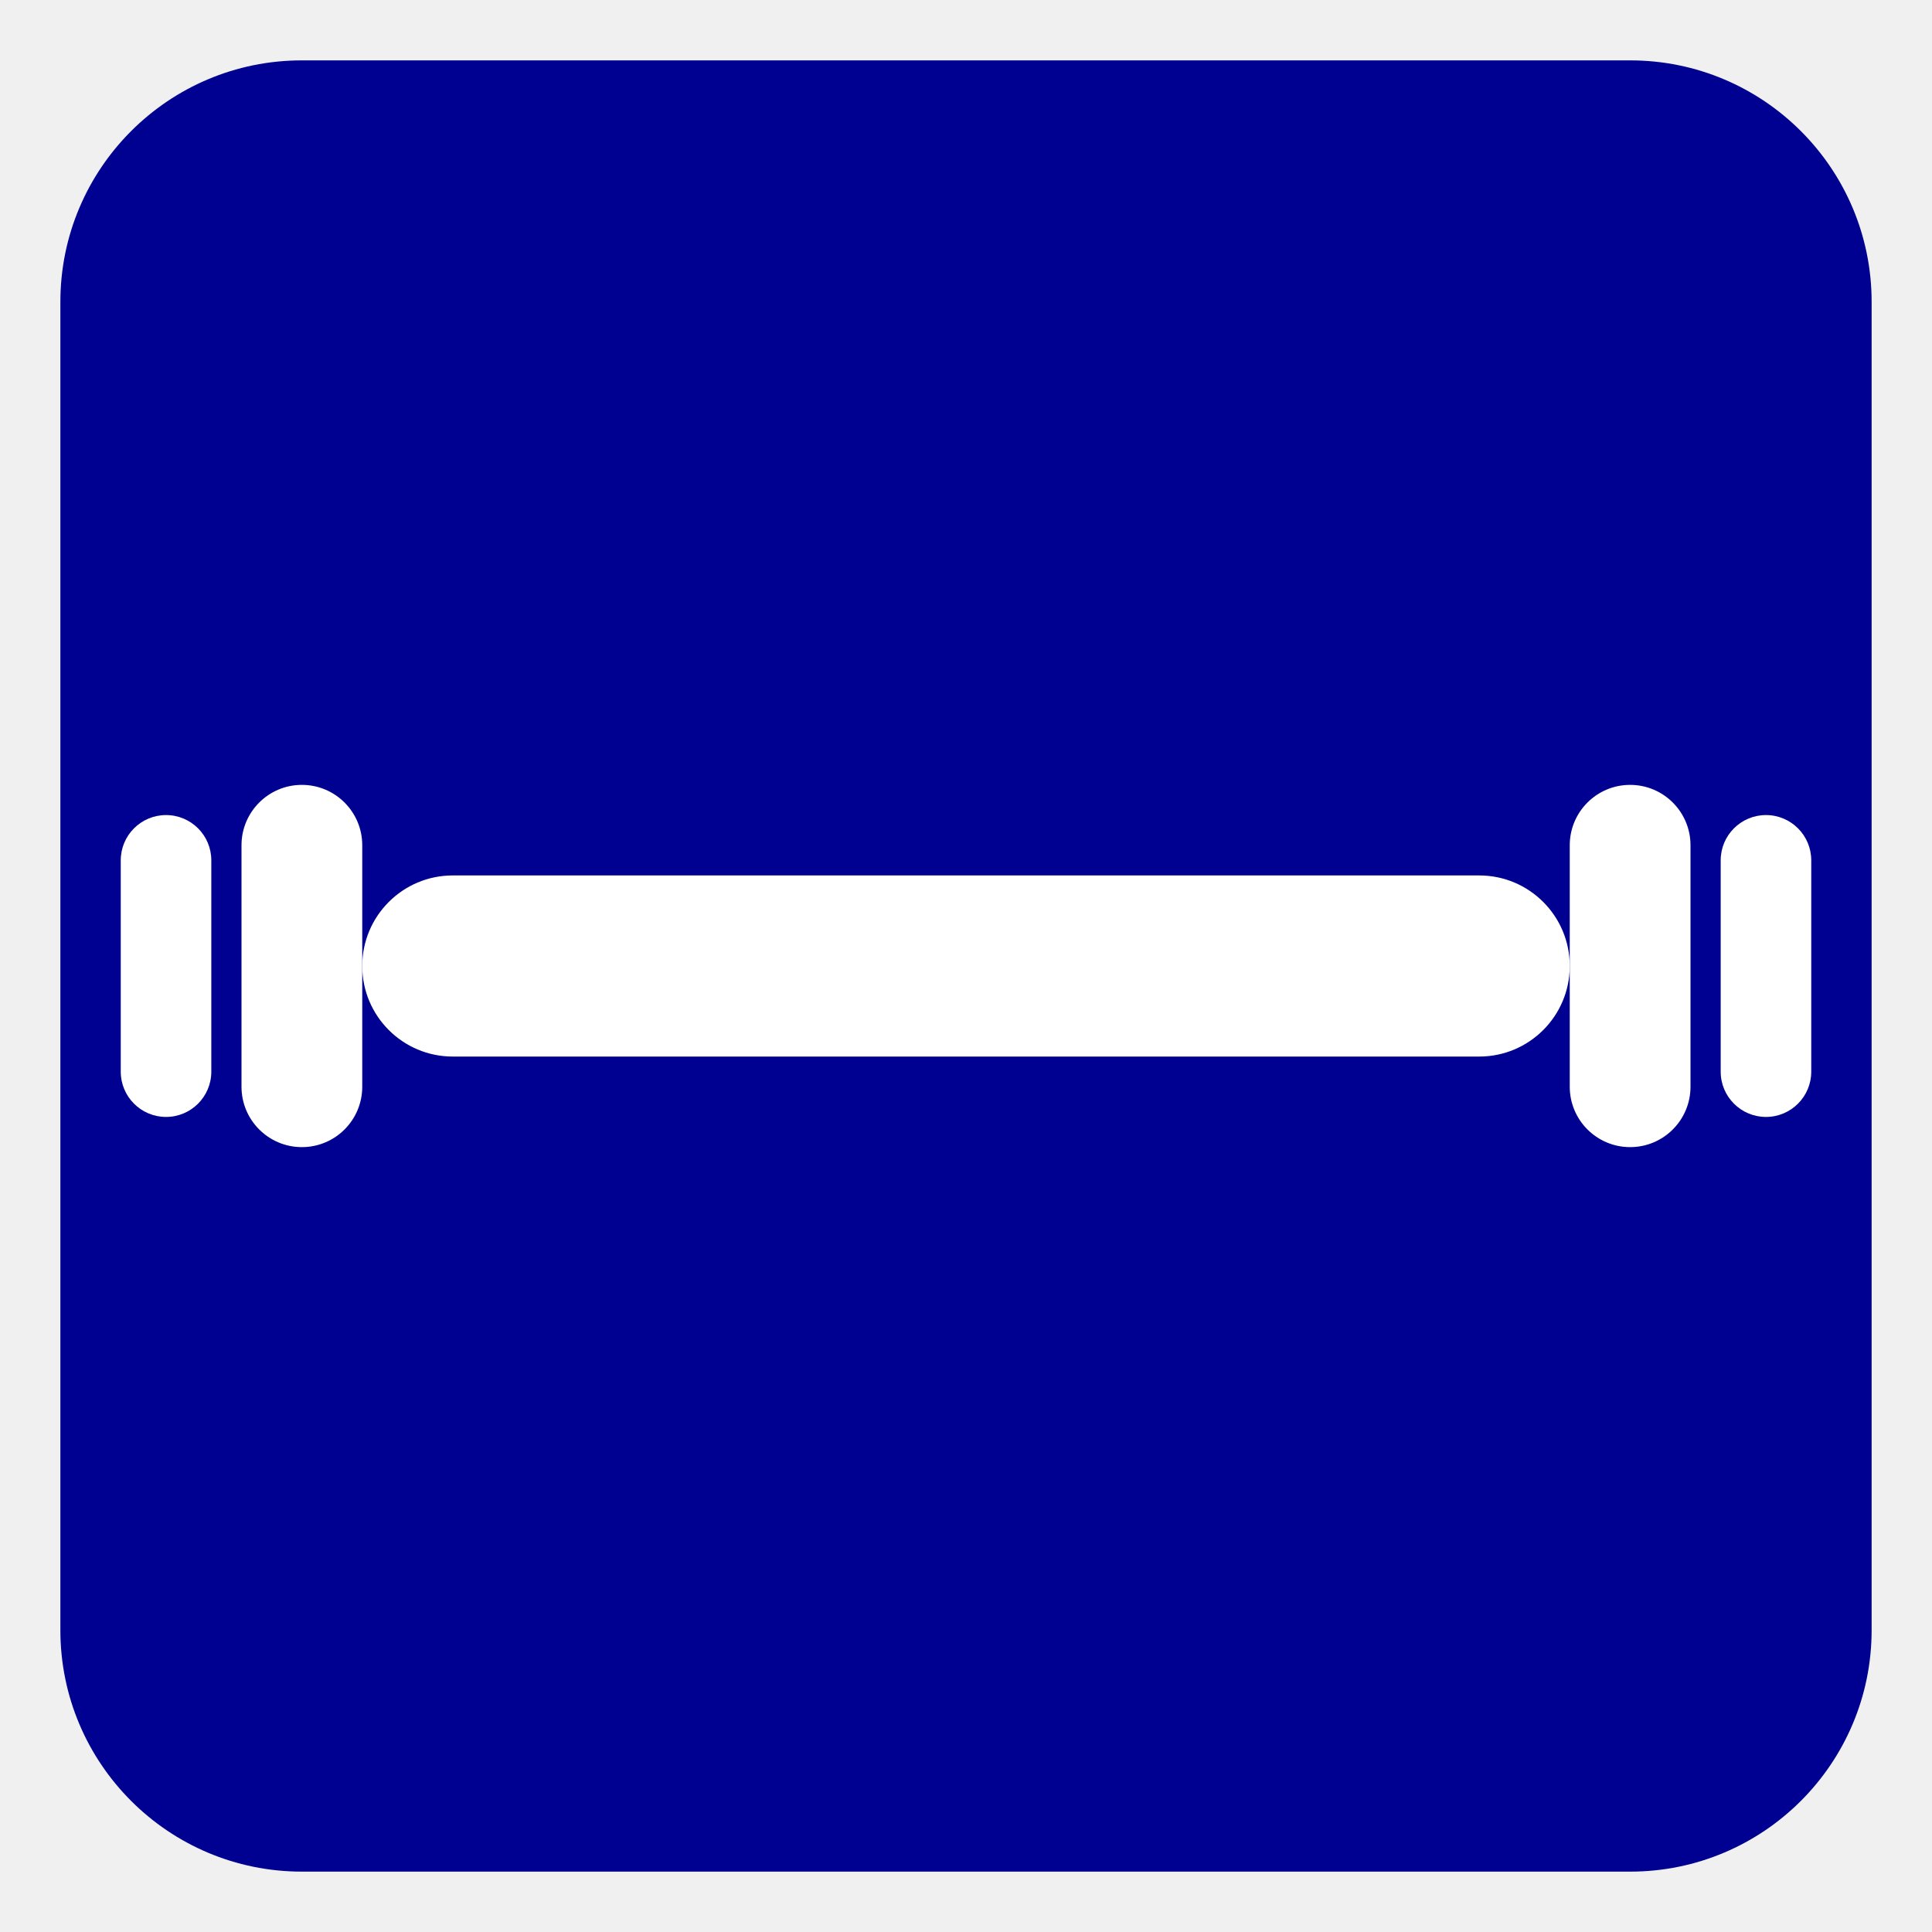
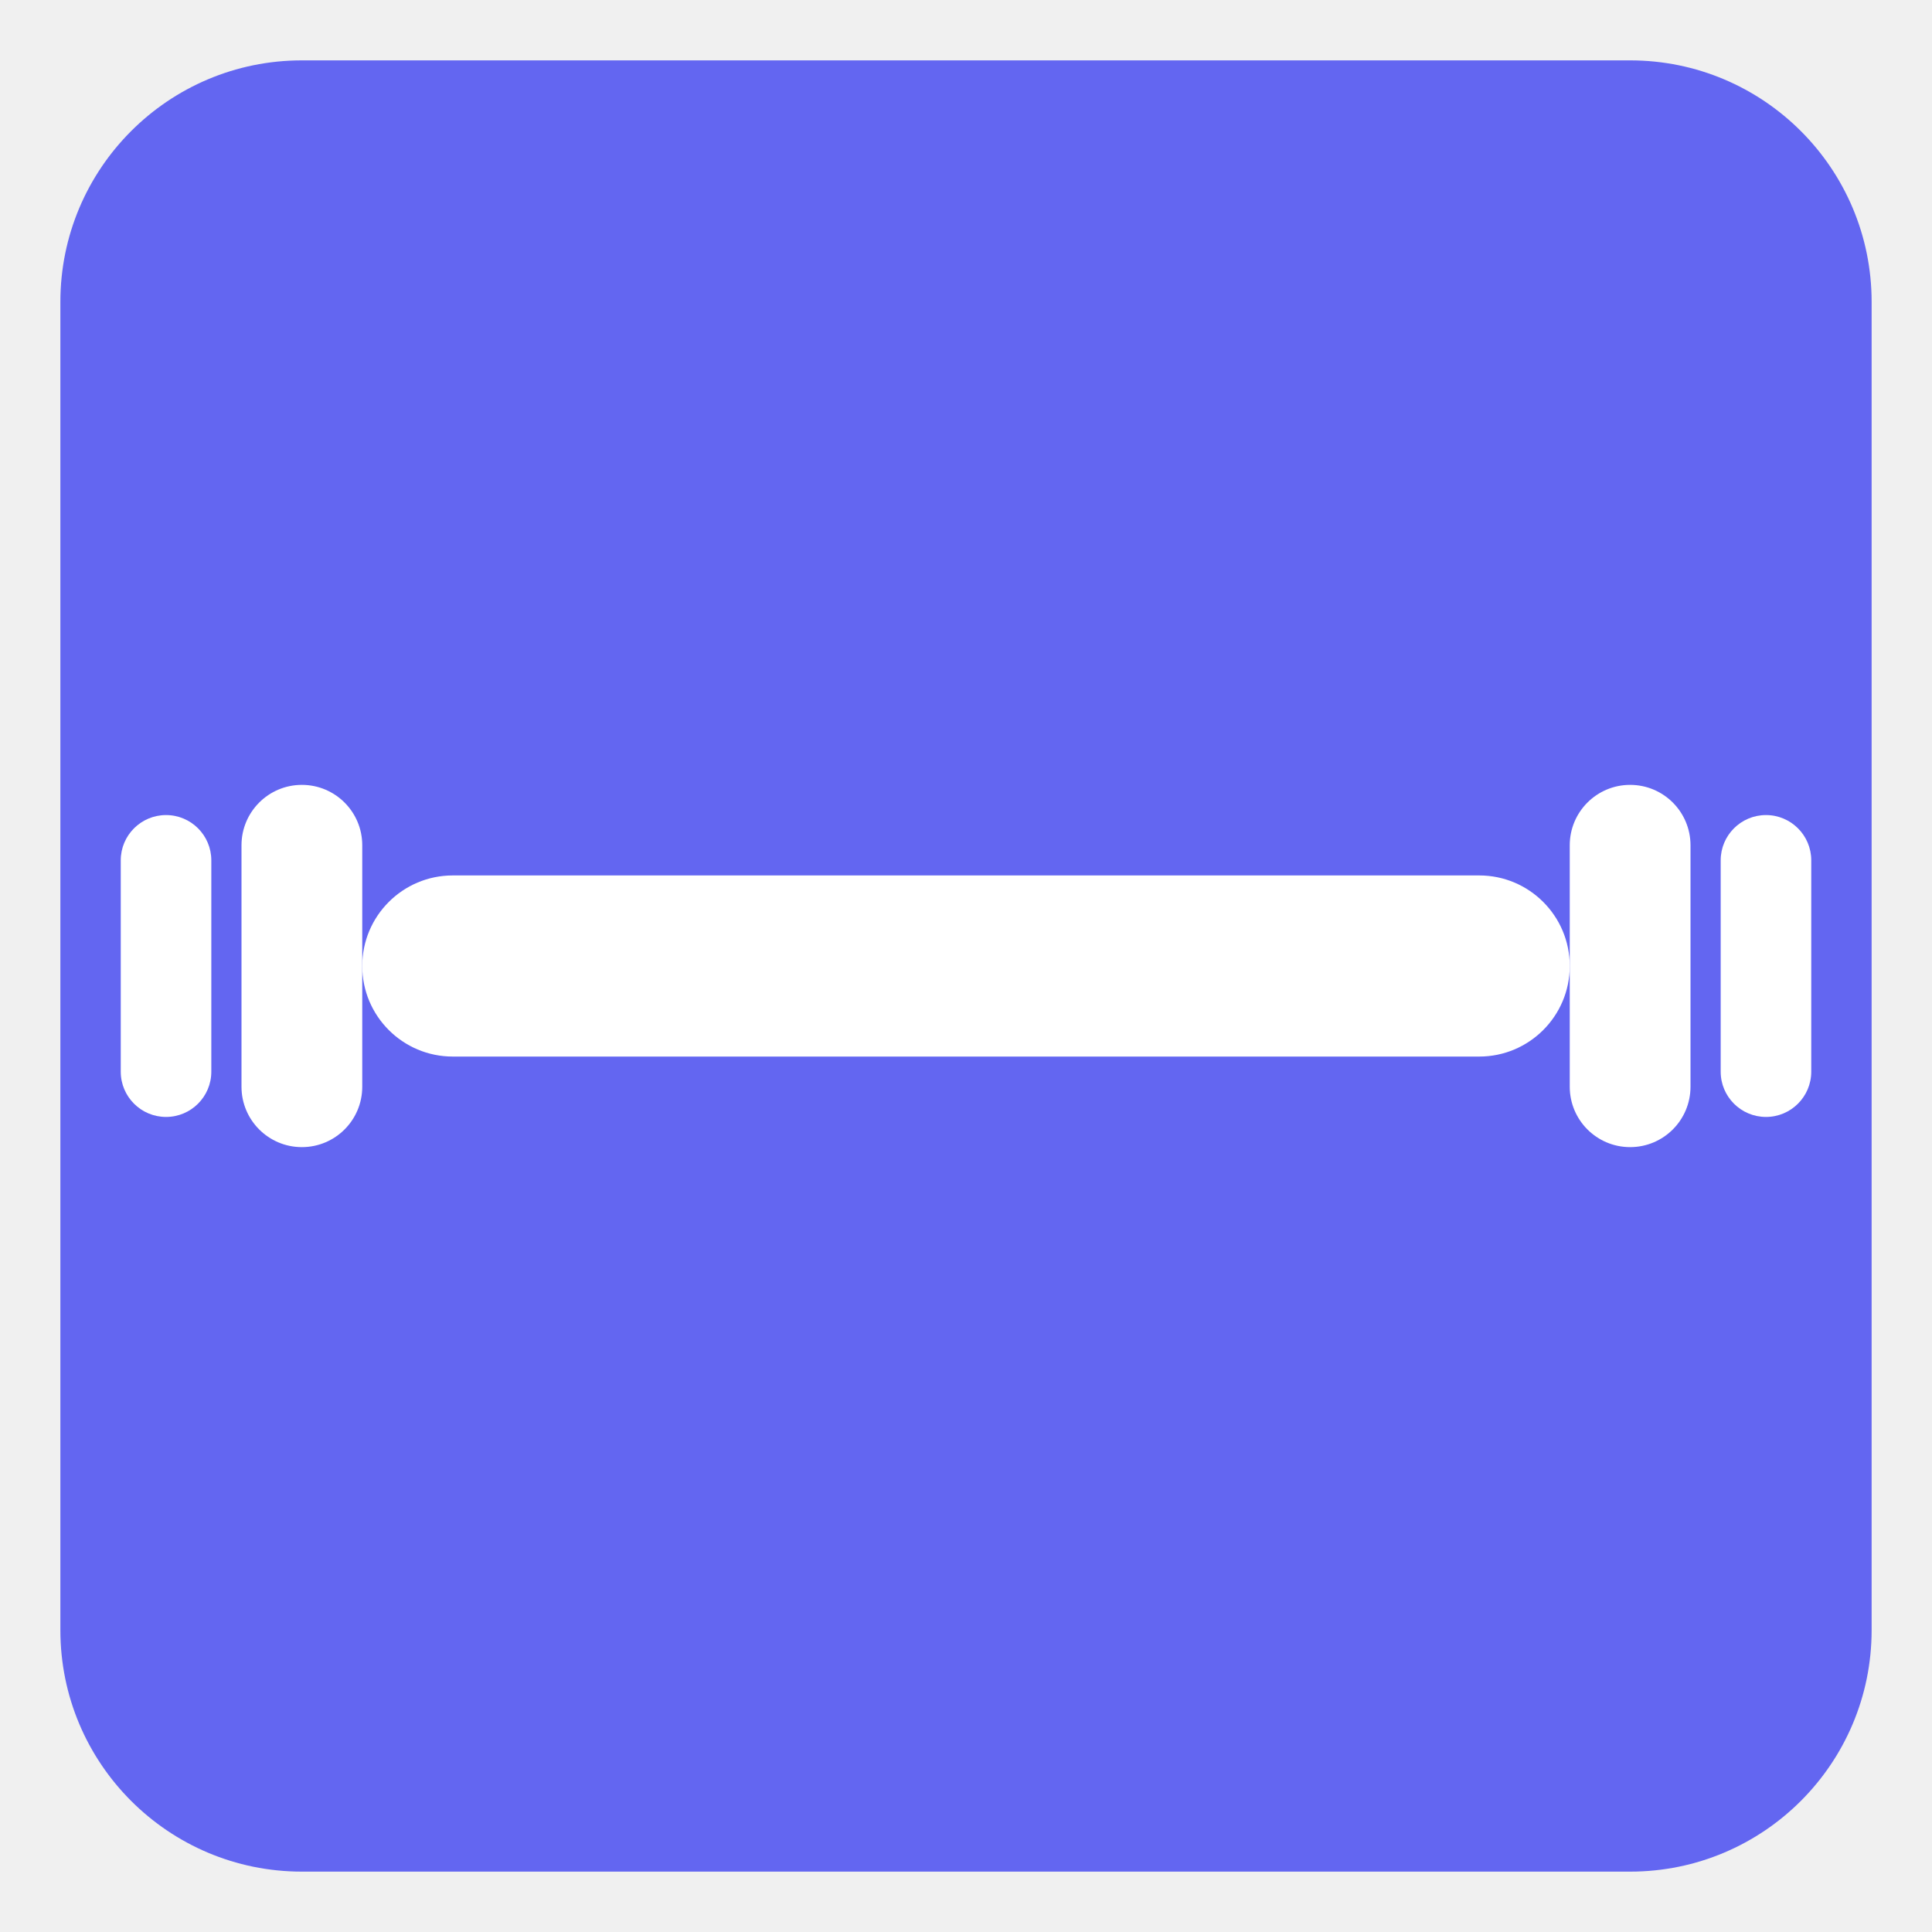
<svg xmlns="http://www.w3.org/2000/svg" viewBox="0 0 128 128" role="img" aria-labelledby="title">
-   <rect x="4" y="4" width="120" height="120" rx="16" fill="#000091" />
+   <rect x="4" y="4" width="120" height="120" rx="16" fill="#6366f1" />
  <rect x="24" y="58" width="80" height="12" rx="6" fill="#ffffff" />
  <rect x="16" y="52" width="8" height="24" rx="4" fill="#ffffff" />
  <rect x="8" y="54" width="6" height="20" rx="3" fill="#ffffff" />
  <rect x="104" y="52" width="8" height="24" rx="4" fill="#ffffff" />
  <rect x="114" y="54" width="6" height="20" rx="3" fill="#ffffff" />
</svg>
